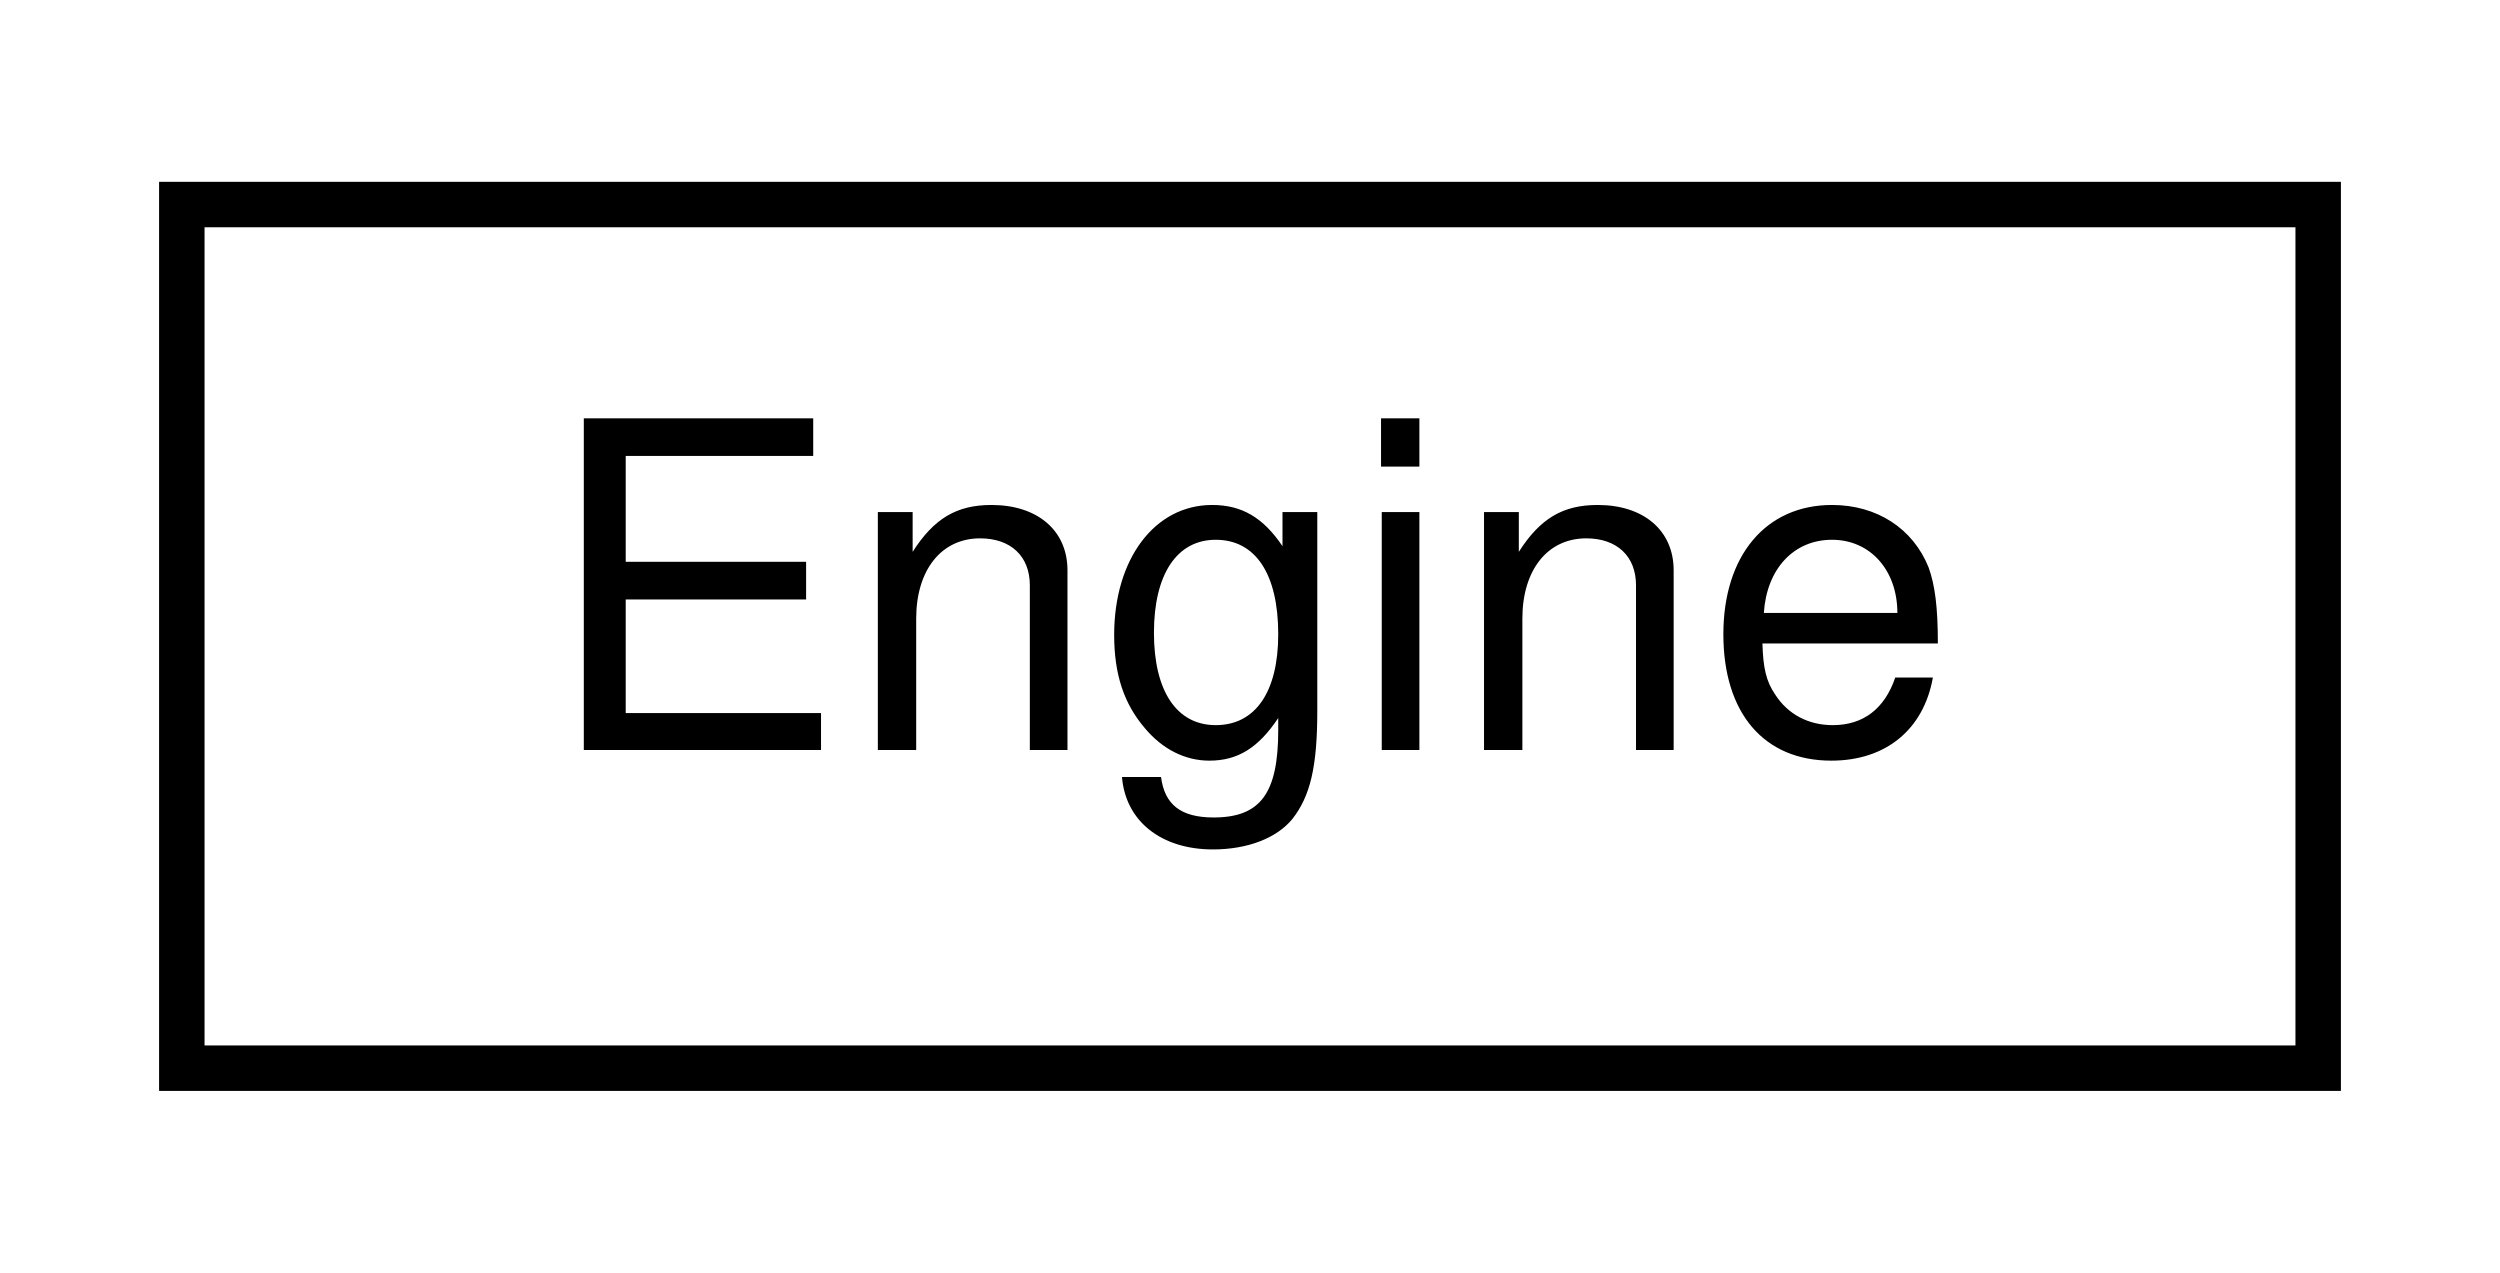
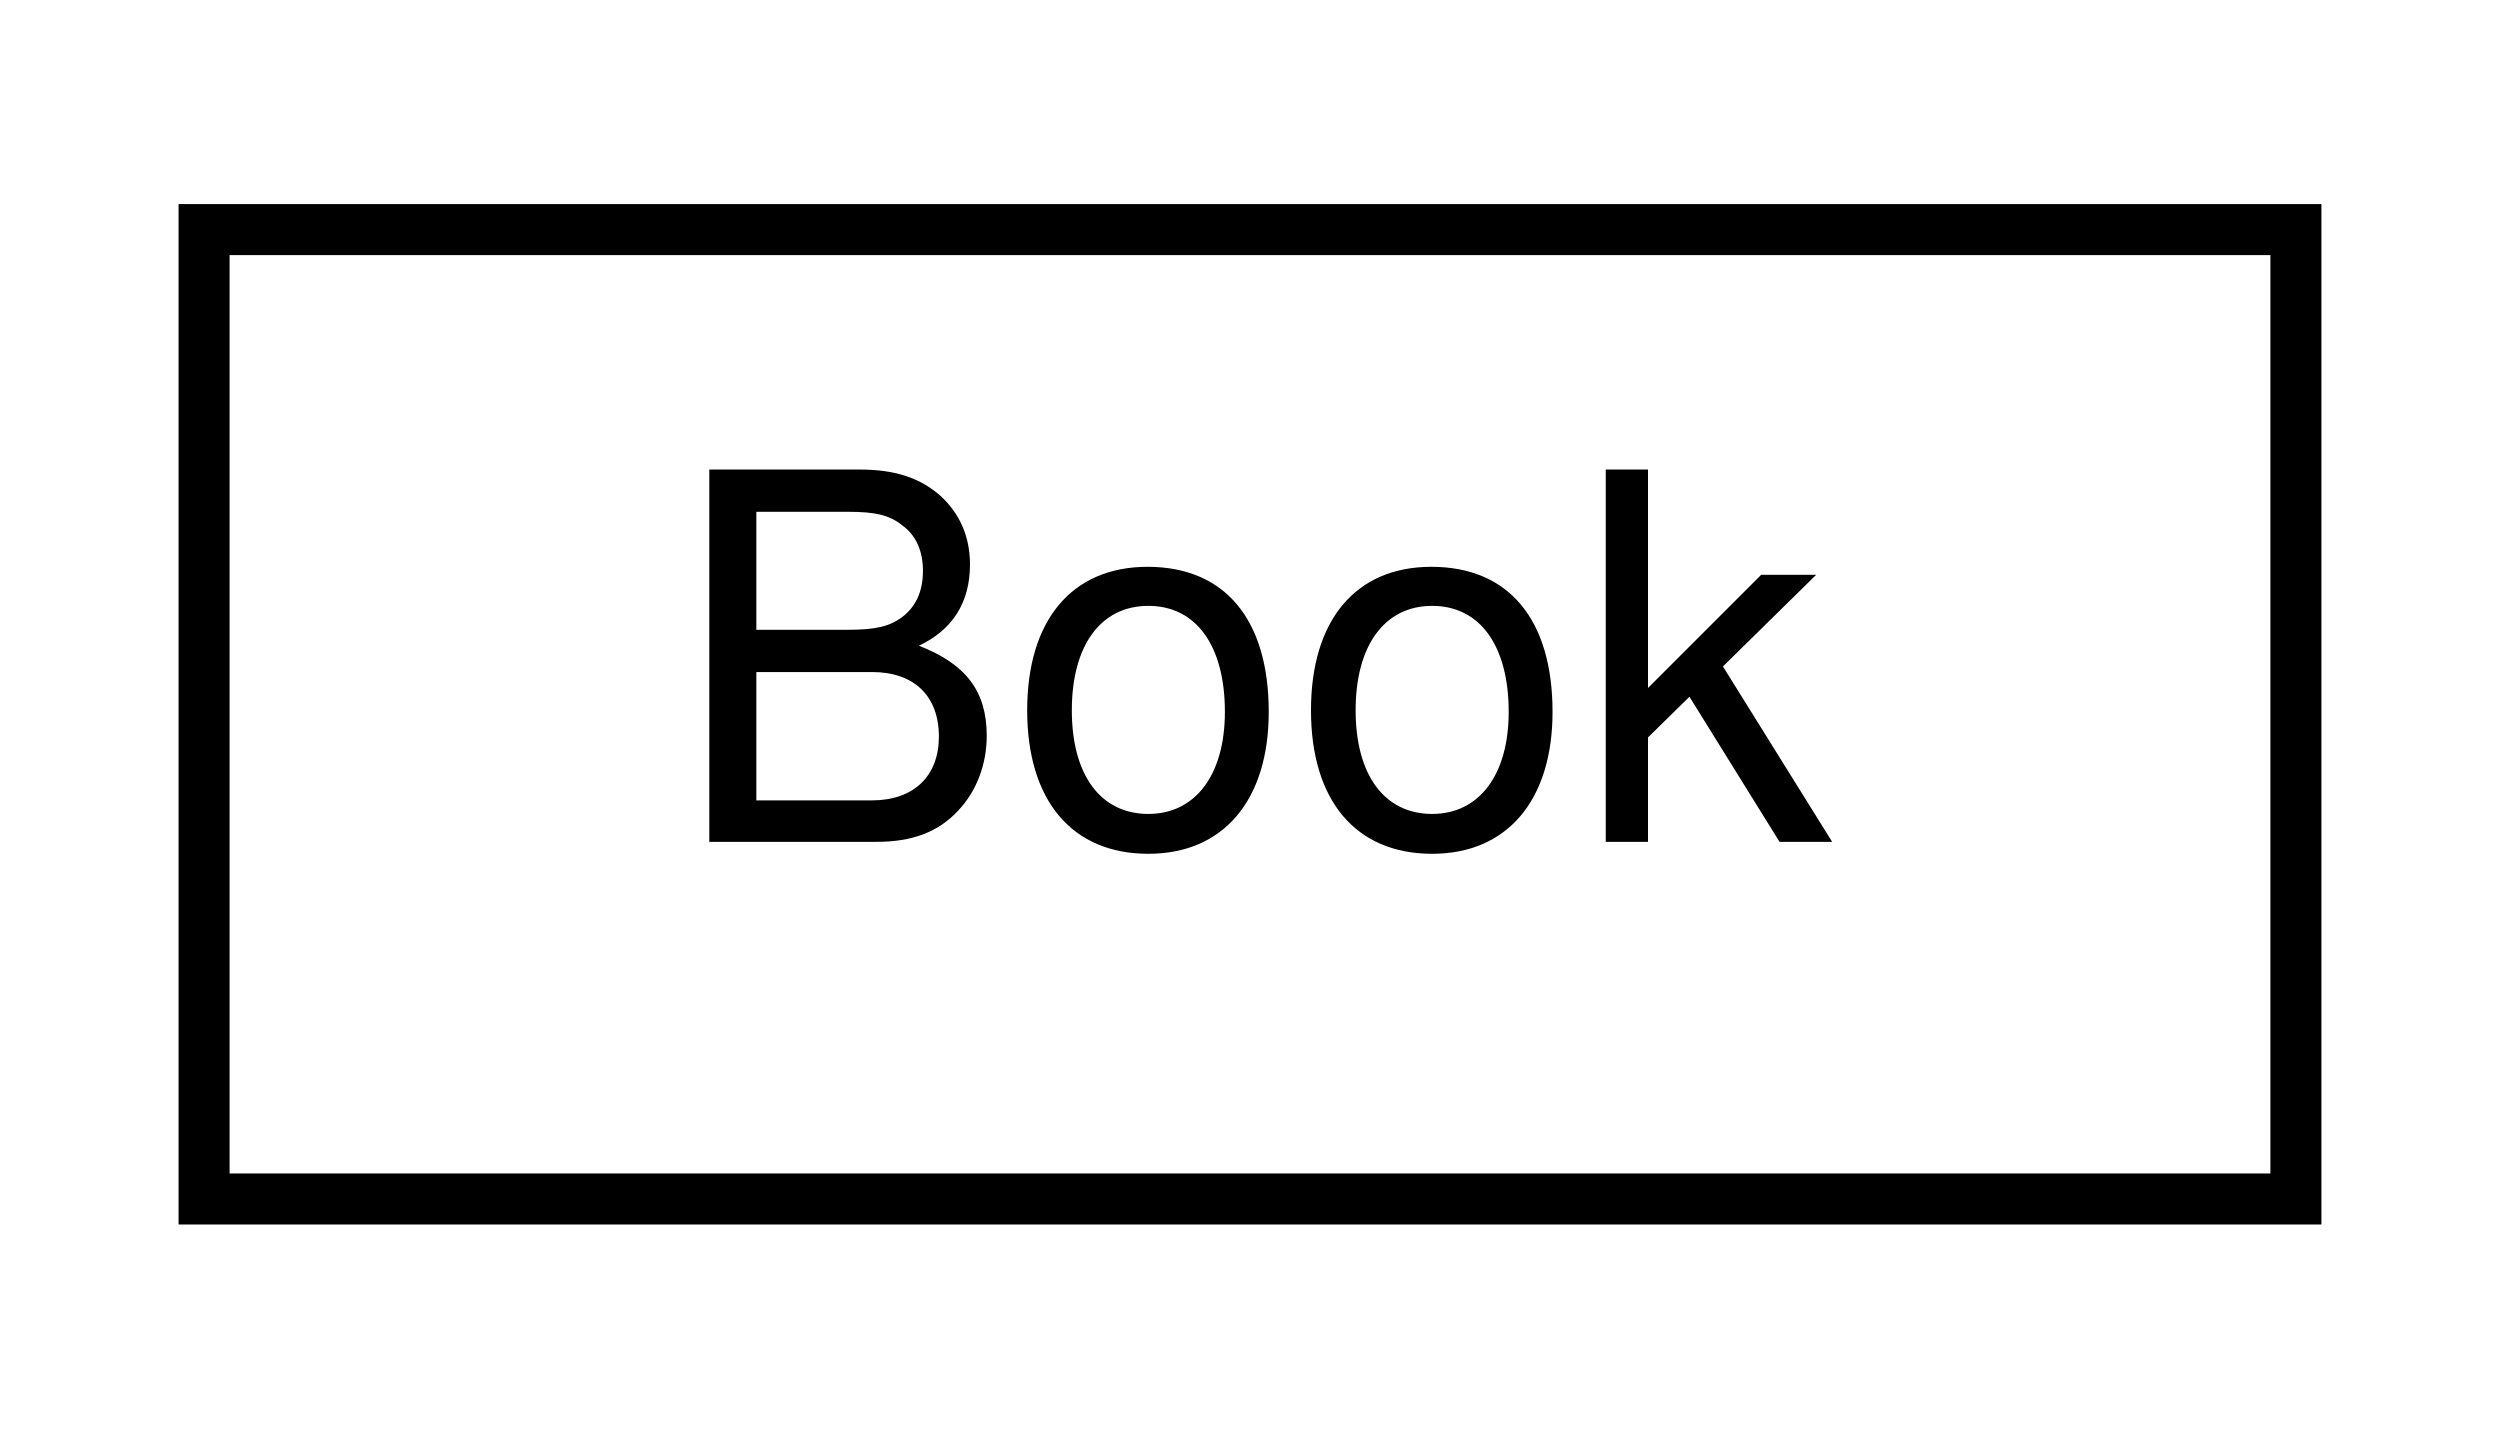
- <svg xmlns="http://www.w3.org/2000/svg" xmlns:xlink="http://www.w3.org/1999/xlink" width="55pt" height="28pt" viewBox="0.00 0.00 55.00 28.00">
+ <svg xmlns="http://www.w3.org/2000/svg" xmlns:xlink="http://www.w3.org/1999/xlink" width="49pt" height="28pt" viewBox="0.00 0.00 49.00 28.00">
  <g id="graph0" class="graph" transform="scale(1 1) rotate(0) translate(4 24)">
    <g id="node1" class="node">
      <g id="a_node1">
-         <a xlink:href="classEngine.html" target="_top" xlink:title="Движок игры. Реализует логику ходов.">
-           <polygon fill="none" stroke="black" points="0,-0.5 0,-19.5 47,-19.5 47,-0.5 0,-0.5" />
-           <text text-anchor="middle" x="23.5" y="-7.5" font-family="Helvetica,sans-Serif" font-size="10.00">Engine</text>
+         <a xlink:href="structBook.html" target="_top" xlink:title=" ">
+           <polygon fill="none" stroke="black" points="0,-0.5 0,-19.5 41,-19.5 41,-0.5 0,-0.5" />
+           <text text-anchor="middle" x="20.5" y="-7.5" font-family="Helvetica,sans-Serif" font-size="10.00">Book</text>
        </a>
      </g>
    </g>
  </g>
</svg>
